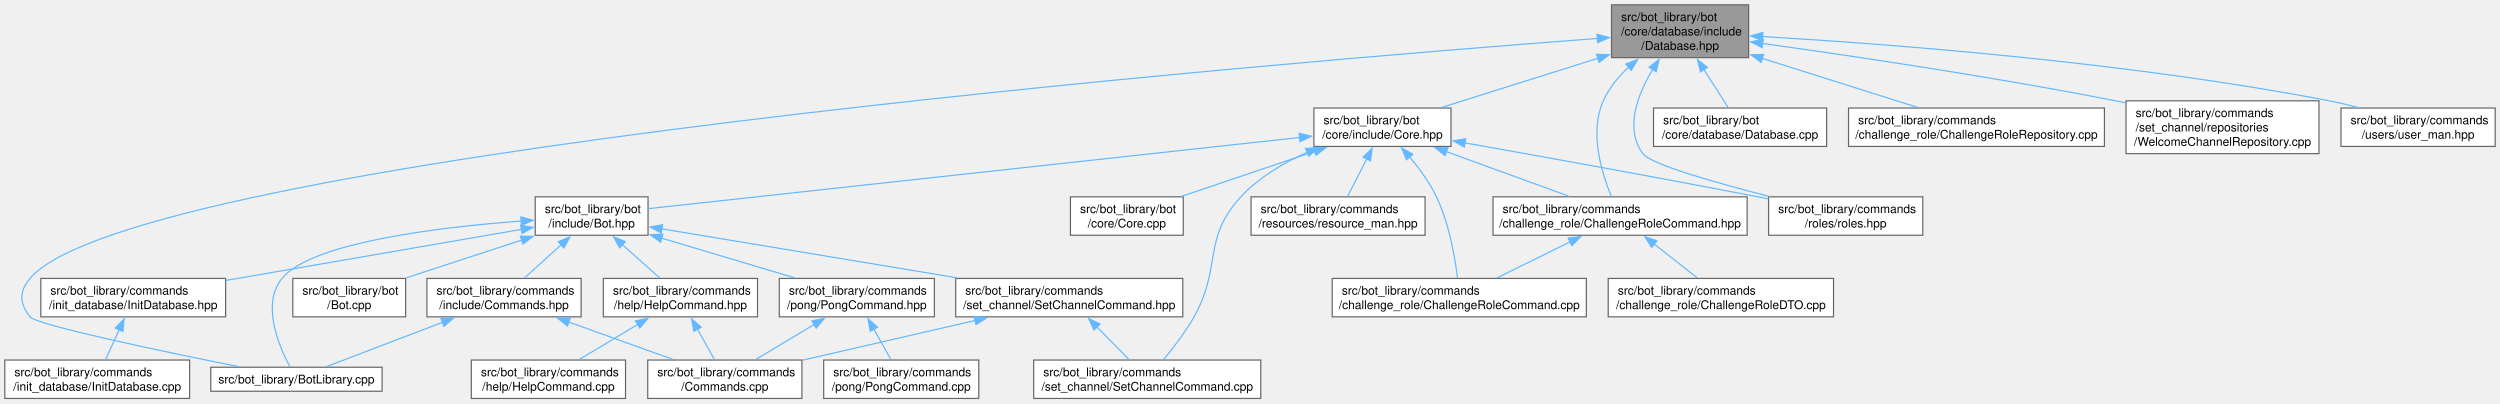
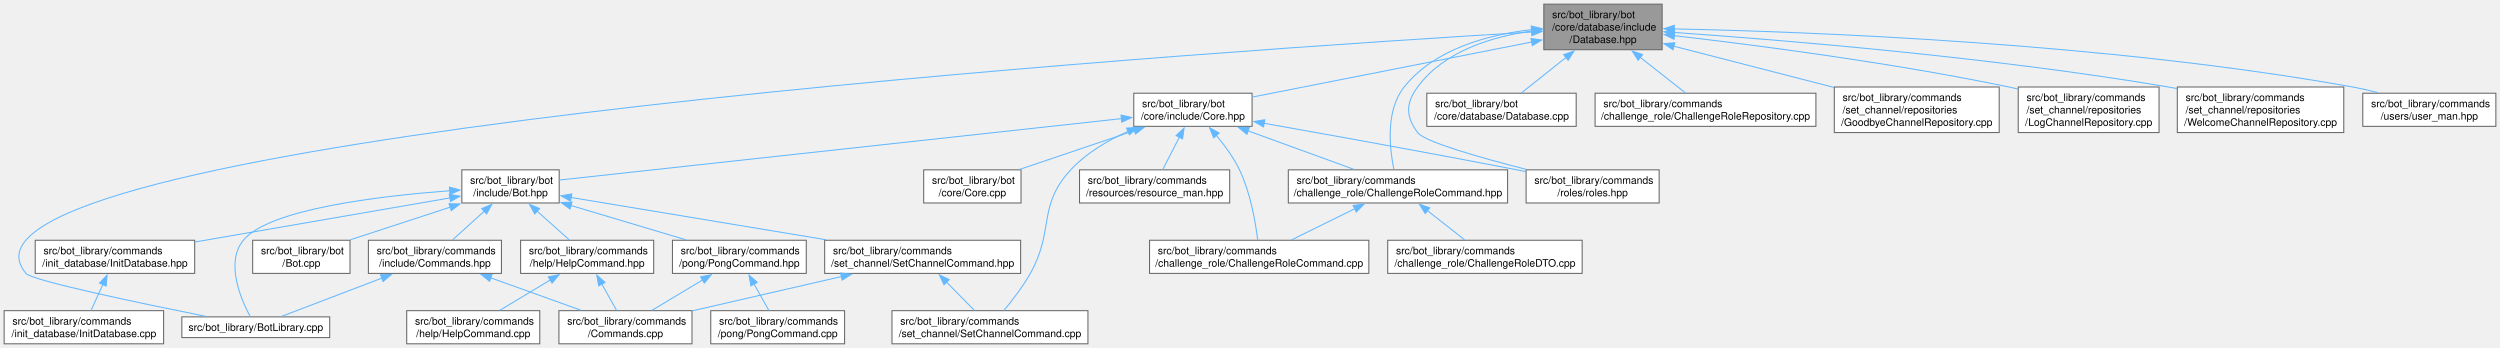
- <svg xmlns="http://www.w3.org/2000/svg" xmlns:xlink="http://www.w3.org/1999/xlink" width="2083pt" height="336pt" viewBox="0.00 0.00 2083.25 336.00">
+ <svg xmlns="http://www.w3.org/2000/svg" xmlns:xlink="http://www.w3.org/1999/xlink" width="2414pt" height="336pt" viewBox="0.00 0.00 2414.25 336.00">
  <g id="graph0" class="graph" transform="scale(1 1) rotate(0) translate(4 332)">
    <g id="Node000001" class="node">
      <g id="a_Node000001">
        <a xlink:title=" ">
-           <polygon fill="#999999" stroke="#666666" points="1453.12,-328 1338.88,-328 1338.88,-284 1453.12,-284 1453.12,-328" />
-           <text text-anchor="start" x="1346.88" y="-314.5" font-family="Helvetica,sans-Serif" font-size="10.00">src/bot_library/bot</text>
-           <text text-anchor="start" x="1346.88" y="-302.5" font-family="Helvetica,sans-Serif" font-size="10.00">/core/database/include</text>
-           <text text-anchor="middle" x="1396" y="-290.5" font-family="Helvetica,sans-Serif" font-size="10.00">/Database.hpp</text>
+           <polygon fill="#999999" stroke="#666666" points="1601.12,-328 1486.88,-328 1486.88,-284 1601.12,-284 1601.12,-328" />
+           <text text-anchor="start" x="1494.88" y="-314.5" font-family="Helvetica,sans-Serif" font-size="10.00">src/bot_library/bot</text>
+           <text text-anchor="start" x="1494.88" y="-302.5" font-family="Helvetica,sans-Serif" font-size="10.00">/core/database/include</text>
+           <text text-anchor="middle" x="1544" y="-290.5" font-family="Helvetica,sans-Serif" font-size="10.00">/Database.hpp</text>
        </a>
      </g>
    </g>
    <g id="Node000002" class="node">
      <g id="a_Node000002">
        <a xlink:href="BotLibrary_8cpp.html" target="_top" xlink:title=" ">
          <polygon fill="white" stroke="#666666" points="314.38,-26 171.62,-26 171.62,-6 314.38,-6 314.38,-26" />
          <text text-anchor="middle" x="243" y="-12.5" font-family="Helvetica,sans-Serif" font-size="10.00">src/bot_library/BotLibrary.cpp</text>
        </a>
      </g>
    </g>
    <g id="edge1_Node000001_Node000002" class="edge">
      <g id="a_edge1_Node000001_Node000002">
        <a xlink:title=" ">
-           <path fill="none" stroke="#63b8ff" d="M1327.1,-299.98C1060.45,-279.85 106.87,-201.21 21,-100 11.8,-89.16 12.14,-79.13 21,-68 26.47,-61.13 131.37,-39.21 194.99,-26.46" />
-           <polygon fill="#63b8ff" stroke="#63b8ff" points="1326.78,-303.46 1337.02,-300.72 1327.31,-296.48 1326.78,-303.46" />
+           <path fill="none" stroke="#63b8ff" d="M1475.32,-301.07C1191.03,-284.1 116.77,-212.87 21,-100 11.8,-89.16 12.14,-79.13 21,-68 26.47,-61.13 131.37,-39.21 194.99,-26.46" />
+           <polygon fill="#63b8ff" stroke="#63b8ff" points="1474.98,-304.56 1485.17,-301.65 1475.4,-297.57 1474.98,-304.56" />
        </a>
      </g>
    </g>
    <g id="Node000003" class="node">
      <g id="a_Node000003">
        <a xlink:href="Database_8cpp.html" target="_top" xlink:title=" ">
          <polygon fill="white" stroke="#666666" points="1518.12,-242 1373.88,-242 1373.88,-210 1518.12,-210 1518.12,-242" />
          <text text-anchor="start" x="1381.88" y="-228.5" font-family="Helvetica,sans-Serif" font-size="10.00">src/bot_library/bot</text>
          <text text-anchor="middle" x="1446" y="-216.5" font-family="Helvetica,sans-Serif" font-size="10.00">/core/database/Database.cpp</text>
        </a>
      </g>
    </g>
    <g id="edge2_Node000001_Node000003" class="edge">
      <g id="a_edge2_Node000001_Node000003">
        <a xlink:title=" ">
-           <path fill="none" stroke="#63b8ff" d="M1415.68,-274.3C1422.77,-263.24 1430.45,-251.25 1436.32,-242.11" />
-           <polygon fill="#63b8ff" stroke="#63b8ff" points="1412.93,-272.1 1410.48,-282.41 1418.82,-275.88 1412.93,-272.1" />
+           <path fill="none" stroke="#63b8ff" d="M1508.42,-276.68C1493.85,-265.09 1477.57,-252.13 1465.29,-242.35" />
+           <polygon fill="#63b8ff" stroke="#63b8ff" points="1506.03,-279.25 1516.04,-282.74 1510.39,-273.78 1506.03,-279.25" />
        </a>
      </g>
    </g>
    <g id="Node000004" class="node">
      <g id="a_Node000004">
        <a xlink:href="Core_8hpp.html" target="_top" xlink:title=" ">
          <polygon fill="white" stroke="#666666" points="1205.12,-242 1090.88,-242 1090.88,-210 1205.12,-210 1205.12,-242" />
          <text text-anchor="start" x="1098.88" y="-228.5" font-family="Helvetica,sans-Serif" font-size="10.00">src/bot_library/bot</text>
          <text text-anchor="middle" x="1148" y="-216.5" font-family="Helvetica,sans-Serif" font-size="10.00">/core/include/Core.hpp</text>
        </a>
      </g>
    </g>
    <g id="edge3_Node000001_Node000004" class="edge">
      <g id="a_edge3_Node000001_Node000004">
        <a xlink:title=" ">
-           <path fill="none" stroke="#63b8ff" d="M1327.67,-283.51C1286.33,-270.51 1234.59,-254.23 1197.26,-242.49" />
-           <polygon fill="#63b8ff" stroke="#63b8ff" points="1326.45,-286.79 1337.04,-286.46 1328.55,-280.12 1326.45,-286.79" />
+           <path fill="none" stroke="#63b8ff" d="M1475.49,-291.51C1399.09,-276.46 1276.87,-252.38 1205.33,-238.29" />
+           <polygon fill="#63b8ff" stroke="#63b8ff" points="1474.45,-294.87 1484.93,-293.37 1475.8,-288 1474.45,-294.87" />
        </a>
      </g>
    </g>
    <g id="Node000019" class="node">
      <g id="a_Node000019">
        <a xlink:href="ChallengeRoleCommand_8hpp.html" target="_top" xlink:title=" ">
          <polygon fill="white" stroke="#666666" points="1451.88,-168 1240.12,-168 1240.12,-136 1451.88,-136 1451.88,-168" />
          <text text-anchor="start" x="1248.12" y="-154.5" font-family="Helvetica,sans-Serif" font-size="10.00">src/bot_library/commands</text>
          <text text-anchor="middle" x="1346" y="-142.5" font-family="Helvetica,sans-Serif" font-size="10.00">/challenge_role/ChallengeRoleCommand.hpp</text>
        </a>
      </g>
    </g>
    <g id="edge29_Node000001_Node000019" class="edge">
      <g id="a_edge29_Node000001_Node000019">
        <a xlink:title=" ">
-           <path fill="none" stroke="#63b8ff" d="M1353.09,-276.01C1344.55,-268.02 1336.75,-258.59 1332,-248 1320.2,-221.68 1330.74,-187.55 1338.82,-168.18" />
-           <polygon fill="#63b8ff" stroke="#63b8ff" points="1350.79,-278.65 1360.66,-282.52 1355.36,-273.35 1350.79,-278.65" />
+           <path fill="none" stroke="#63b8ff" d="M1475.14,-303.41C1432.78,-298.49 1381.17,-284.62 1352,-248 1333.88,-225.25 1337.84,-188.88 1342.08,-168.37" />
+           <polygon fill="#63b8ff" stroke="#63b8ff" points="1474.73,-306.88 1485.03,-304.39 1475.43,-299.92 1474.73,-306.88" />
        </a>
      </g>
    </g>
    <g id="Node000022" class="node">
      <g id="a_Node000022">
        <a xlink:href="roles_8hpp.html" target="_top" xlink:title=" ">
          <polygon fill="white" stroke="#666666" points="1598.25,-168 1469.75,-168 1469.75,-136 1598.25,-136 1598.25,-168" />
          <text text-anchor="start" x="1477.75" y="-154.5" font-family="Helvetica,sans-Serif" font-size="10.00">src/bot_library/commands</text>
          <text text-anchor="middle" x="1534" y="-142.5" font-family="Helvetica,sans-Serif" font-size="10.00">/roles/roles.hpp</text>
        </a>
      </g>
    </g>
    <g id="edge31_Node000001_Node000022" class="edge">
      <g id="a_edge31_Node000001_Node000022">
        <a xlink:title=" ">
-           <path fill="none" stroke="#63b8ff" d="M1373.2,-274.21C1360.37,-252.83 1349.7,-224.59 1365,-204 1371.62,-195.08 1424.96,-179.9 1469.97,-168.42" />
-           <polygon fill="#63b8ff" stroke="#63b8ff" points="1370.19,-276 1378.55,-282.52 1376.08,-272.22 1370.19,-276" />
+           <path fill="none" stroke="#63b8ff" d="M1475.33,-302.12C1436.22,-296.52 1390.14,-282.39 1365,-248 1353.46,-232.21 1353.34,-219.7 1365,-204 1371.62,-195.08 1424.96,-179.9 1469.97,-168.42" />
+           <polygon fill="#63b8ff" stroke="#63b8ff" points="1474.82,-305.58 1485.18,-303.35 1475.69,-298.64 1474.82,-305.58" />
        </a>
      </g>
    </g>
    <g id="Node000023" class="node">
      <g id="a_Node000023">
        <a xlink:href="ChallengeRoleRepository_8cpp.html" target="_top" xlink:title=" ">
          <polygon fill="white" stroke="#666666" points="1749.62,-242 1536.38,-242 1536.38,-210 1749.62,-210 1749.62,-242" />
          <text text-anchor="start" x="1544.38" y="-228.5" font-family="Helvetica,sans-Serif" font-size="10.00">src/bot_library/commands</text>
          <text text-anchor="middle" x="1643" y="-216.5" font-family="Helvetica,sans-Serif" font-size="10.00">/challenge_role/ChallengeRoleRepository.cpp</text>
        </a>
      </g>
    </g>
    <g id="edge30_Node000001_Node000023" class="edge">
      <g id="a_edge30_Node000001_Node000023">
        <a xlink:title=" ">
-           <path fill="none" stroke="#63b8ff" d="M1464.37,-283.41C1505.53,-270.41 1556.97,-254.17 1594.07,-242.45" />
-           <polygon fill="#63b8ff" stroke="#63b8ff" points="1463.52,-280.01 1455.04,-286.36 1465.63,-286.68 1463.52,-280.01" />
+           <path fill="none" stroke="#63b8ff" d="M1579.94,-276.68C1594.66,-265.09 1611.11,-252.13 1623.51,-242.35" />
+           <polygon fill="#63b8ff" stroke="#63b8ff" points="1577.93,-273.81 1572.24,-282.75 1582.26,-279.31 1577.93,-273.81" />
        </a>
      </g>
    </g>
    <g id="Node000024" class="node">
      <g id="a_Node000024">
-         <a xlink:href="WelcomeChannelRepository_8cpp.html" target="_top" xlink:title=" ">
-           <polygon fill="white" stroke="#666666" points="1928.38,-248 1767.62,-248 1767.62,-204 1928.38,-204 1928.38,-248" />
-           <text text-anchor="start" x="1775.62" y="-234.5" font-family="Helvetica,sans-Serif" font-size="10.00">src/bot_library/commands</text>
-           <text text-anchor="start" x="1775.62" y="-222.5" font-family="Helvetica,sans-Serif" font-size="10.00">/set_channel/repositories</text>
-           <text text-anchor="middle" x="1848" y="-210.5" font-family="Helvetica,sans-Serif" font-size="10.00">/WelcomeChannelRepository.cpp</text>
+         <a xlink:href="GoodbyeChannelRepository_8cpp.html" target="_top" xlink:title=" ">
+           <polygon fill="white" stroke="#666666" points="1926.62,-248 1767.38,-248 1767.38,-204 1926.62,-204 1926.62,-248" />
+           <text text-anchor="start" x="1775.38" y="-234.5" font-family="Helvetica,sans-Serif" font-size="10.00">src/bot_library/commands</text>
+           <text text-anchor="start" x="1775.38" y="-222.5" font-family="Helvetica,sans-Serif" font-size="10.00">/set_channel/repositories</text>
+           <text text-anchor="middle" x="1847" y="-210.5" font-family="Helvetica,sans-Serif" font-size="10.00">/GoodbyeChannelRepository.cpp</text>
        </a>
      </g>
    </g>
    <g id="edge32_Node000001_Node000024" class="edge">
      <g id="a_edge32_Node000001_Node000024">
        <a xlink:title=" ">
-           <path fill="none" stroke="#63b8ff" d="M1464.8,-295.78C1538.01,-285.61 1657.09,-267.99 1759,-248 1761.8,-247.45 1764.65,-246.87 1767.53,-246.28" />
-           <polygon fill="#63b8ff" stroke="#63b8ff" points="1464.37,-292.31 1454.95,-297.15 1465.33,-299.24 1464.37,-292.31" />
+           <path fill="none" stroke="#63b8ff" d="M1612.38,-287.4C1658.27,-275.58 1718.88,-259.98 1767.01,-247.59" />
+           <polygon fill="#63b8ff" stroke="#63b8ff" points="1611.63,-283.98 1602.81,-289.86 1613.37,-290.76 1611.63,-283.98" />
        </a>
      </g>
    </g>
    <g id="Node000025" class="node">
      <g id="a_Node000025">
-         <a xlink:href="user__man_8hpp.html" target="_top" xlink:title=" ">
-           <polygon fill="white" stroke="#666666" points="2075.25,-242 1946.75,-242 1946.75,-210 2075.25,-210 2075.25,-242" />
-           <text text-anchor="start" x="1954.75" y="-228.5" font-family="Helvetica,sans-Serif" font-size="10.00">src/bot_library/commands</text>
-           <text text-anchor="middle" x="2011" y="-216.5" font-family="Helvetica,sans-Serif" font-size="10.00">/users/user_man.hpp</text>
+         <a xlink:href="LogChannelRepository_8cpp.html" target="_top" xlink:title=" ">
+           <polygon fill="white" stroke="#666666" points="2081,-248 1945,-248 1945,-204 2081,-204 2081,-248" />
+           <text text-anchor="start" x="1953" y="-234.5" font-family="Helvetica,sans-Serif" font-size="10.00">src/bot_library/commands</text>
+           <text text-anchor="start" x="1953" y="-222.5" font-family="Helvetica,sans-Serif" font-size="10.00">/set_channel/repositories</text>
+           <text text-anchor="middle" x="2013" y="-210.5" font-family="Helvetica,sans-Serif" font-size="10.00">/LogChannelRepository.cpp</text>
        </a>
      </g>
    </g>
    <g id="edge33_Node000001_Node000025" class="edge">
      <g id="a_edge33_Node000001_Node000025">
        <a xlink:title=" ">
-           <path fill="none" stroke="#63b8ff" d="M1464.52,-301.56C1567.75,-295.52 1768.97,-280.45 1937,-248 1944.87,-246.48 1953.11,-244.52 1961.12,-242.41" />
-           <polygon fill="#63b8ff" stroke="#63b8ff" points="1464.63,-298.04 1454.84,-302.11 1465.03,-305.03 1464.63,-298.04" />
+           <path fill="none" stroke="#63b8ff" d="M1612.71,-297.58C1691.33,-288.5 1823.7,-271.39 1936,-248 1938.85,-247.41 1941.75,-246.77 1944.67,-246.1" />
+           <polygon fill="#63b8ff" stroke="#63b8ff" points="1612.55,-294.07 1603.02,-298.69 1613.35,-301.03 1612.55,-294.07" />
+         </a>
+       </g>
+     </g>
+     <g id="Node000026" class="node">
+       <g id="a_Node000026">
+         <a xlink:href="WelcomeChannelRepository_8cpp.html" target="_top" xlink:title=" ">
+           <polygon fill="white" stroke="#666666" points="2259.38,-248 2098.62,-248 2098.62,-204 2259.38,-204 2259.38,-248" />
+           <text text-anchor="start" x="2106.62" y="-234.5" font-family="Helvetica,sans-Serif" font-size="10.00">src/bot_library/commands</text>
+           <text text-anchor="start" x="2106.62" y="-222.5" font-family="Helvetica,sans-Serif" font-size="10.00">/set_channel/repositories</text>
+           <text text-anchor="middle" x="2179" y="-210.5" font-family="Helvetica,sans-Serif" font-size="10.00">/WelcomeChannelRepository.cpp</text>
+         </a>
+       </g>
+     </g>
+     <g id="edge34_Node000001_Node000026" class="edge">
+       <g id="a_edge34_Node000001_Node000026">
+         <a xlink:title=" ">
+           <path fill="none" stroke="#63b8ff" d="M1612.57,-300.66C1716.4,-293.46 1919.5,-276.89 2090,-248 2092.82,-247.52 2095.68,-247.01 2098.56,-246.47" />
+           <polygon fill="#63b8ff" stroke="#63b8ff" points="1612.56,-297.16 1602.82,-301.33 1613.04,-304.14 1612.56,-297.16" />
+         </a>
+       </g>
+     </g>
+     <g id="Node000027" class="node">
+       <g id="a_Node000027">
+         <a xlink:href="user__man_8hpp.html" target="_top" xlink:title=" ">
+           <polygon fill="white" stroke="#666666" points="2406.25,-242 2277.75,-242 2277.75,-210 2406.25,-210 2406.25,-242" />
+           <text text-anchor="start" x="2285.75" y="-228.5" font-family="Helvetica,sans-Serif" font-size="10.00">src/bot_library/commands</text>
+           <text text-anchor="middle" x="2342" y="-216.5" font-family="Helvetica,sans-Serif" font-size="10.00">/users/user_man.hpp</text>
+         </a>
+       </g>
+     </g>
+     <g id="edge35_Node000001_Node000027" class="edge">
+       <g id="a_edge35_Node000001_Node000027">
+         <a xlink:title=" ">
+           <path fill="none" stroke="#63b8ff" d="M1612.54,-304.11C1741.74,-301.43 2029.78,-290.74 2268,-248 2276.02,-246.56 2284.42,-244.62 2292.56,-242.49" />
+           <polygon fill="#63b8ff" stroke="#63b8ff" points="1612.72,-300.6 1602.79,-304.3 1612.86,-307.6 1612.72,-300.6" />
        </a>
      </g>
    </g>
    <g id="Node000005" class="node">
      <g id="a_Node000005">
        <a xlink:href="Core_8cpp.html" target="_top" xlink:title=" ">
          <polygon fill="white" stroke="#666666" points="982,-168 888,-168 888,-136 982,-136 982,-168" />
          <text text-anchor="start" x="896" y="-154.5" font-family="Helvetica,sans-Serif" font-size="10.00">src/bot_library/bot</text>
          <text text-anchor="middle" x="935" y="-142.5" font-family="Helvetica,sans-Serif" font-size="10.00">/core/Core.cpp</text>
        </a>
      </g>
    </g>
    <g id="edge4_Node000004_Node000005" class="edge">
      <g id="a_edge4_Node000004_Node000005">
        <a xlink:title=" ">
          <path fill="none" stroke="#63b8ff" d="M1091.41,-205.87C1056.77,-194.16 1013.03,-179.38 980.62,-168.42" />
          <polygon fill="#63b8ff" stroke="#63b8ff" points="1090.28,-209.18 1100.87,-209.07 1092.52,-202.55 1090.28,-209.18" />
        </a>
      </g>
    </g>
    <g id="Node000006" class="node">
      <g id="a_Node000006">
        <a xlink:href="Bot_8hpp.html" target="_top" xlink:title=" ">
          <polygon fill="white" stroke="#666666" points="536,-168 442,-168 442,-136 536,-136 536,-168" />
          <text text-anchor="start" x="450" y="-154.5" font-family="Helvetica,sans-Serif" font-size="10.00">src/bot_library/bot</text>
          <text text-anchor="middle" x="489" y="-142.5" font-family="Helvetica,sans-Serif" font-size="10.00">/include/Bot.hpp</text>
        </a>
      </g>
    </g>
    <g id="edge5_Node000004_Node000006" class="edge">
      <g id="a_edge5_Node000004_Node000006">
        <a xlink:title=" ">
          <path fill="none" stroke="#63b8ff" d="M1079.05,-217.47C944.68,-202.79 650.92,-170.69 536.22,-158.16" />
          <polygon fill="#63b8ff" stroke="#63b8ff" points="1078.56,-220.93 1088.88,-218.54 1079.32,-213.98 1078.56,-220.93" />
        </a>
      </g>
    </g>
    <g id="Node000017" class="node">
      <g id="a_Node000017">
        <a xlink:href="SetChannelCommand_8cpp.html" target="_top" xlink:title=" ">
          <polygon fill="white" stroke="#666666" points="1046.62,-32 857.38,-32 857.38,0 1046.62,0 1046.62,-32" />
          <text text-anchor="start" x="865.38" y="-18.5" font-family="Helvetica,sans-Serif" font-size="10.00">src/bot_library/commands</text>
          <text text-anchor="middle" x="952" y="-6.5" font-family="Helvetica,sans-Serif" font-size="10.00">/set_channel/SetChannelCommand.cpp</text>
        </a>
      </g>
    </g>
    <g id="edge28_Node000004_Node000017" class="edge">
      <g id="a_edge28_Node000004_Node000017">
        <a xlink:title=" ">
          <path fill="none" stroke="#63b8ff" d="M1085.36,-205.11C1065.58,-196.32 1044.99,-184.21 1030,-168 997.61,-132.98 1014.39,-109.58 991,-68 983.79,-55.18 973.64,-42.02 965.51,-32.28" />
          <polygon fill="#63b8ff" stroke="#63b8ff" points="1083.94,-208.31 1094.52,-208.95 1086.65,-201.86 1083.94,-208.31" />
        </a>
      </g>
    </g>
    <g id="Node000018" class="node">
      <g id="a_Node000018">
        <a xlink:href="ChallengeRoleCommand_8cpp.html" target="_top" xlink:title=" ">
          <polygon fill="white" stroke="#666666" points="1317.88,-100 1106.12,-100 1106.12,-68 1317.88,-68 1317.88,-100" />
          <text text-anchor="start" x="1114.12" y="-86.5" font-family="Helvetica,sans-Serif" font-size="10.00">src/bot_library/commands</text>
          <text text-anchor="middle" x="1212" y="-74.5" font-family="Helvetica,sans-Serif" font-size="10.00">/challenge_role/ChallengeRoleCommand.cpp</text>
        </a>
      </g>
    </g>
    <g id="edge22_Node000004_Node000018" class="edge">
      <g id="a_edge22_Node000004_Node000018">
        <a xlink:title=" ">
          <path fill="none" stroke="#63b8ff" d="M1170.63,-201.25C1178.75,-191.58 1187.3,-179.89 1193,-168 1203.6,-145.87 1208.44,-117.54 1210.54,-100.36" />
          <polygon fill="#63b8ff" stroke="#63b8ff" points="1168.05,-198.88 1164.08,-208.7 1173.31,-203.5 1168.05,-198.88" />
        </a>
      </g>
    </g>
    <g id="edge23_Node000004_Node000019" class="edge">
      <g id="a_edge23_Node000004_Node000019">
        <a xlink:title=" ">
          <path fill="none" stroke="#63b8ff" d="M1201.03,-205.72C1233.16,-194.03 1273.6,-179.33 1303.59,-168.42" />
          <polygon fill="#63b8ff" stroke="#63b8ff" points="1200.1,-202.33 1191.9,-209.04 1202.49,-208.91 1200.1,-202.33" />
        </a>
      </g>
    </g>
    <g id="Node000021" class="node">
      <g id="a_Node000021">
        <a xlink:href="resource__man_8hpp.html" target="_top" xlink:title=" ">
          <polygon fill="white" stroke="#666666" points="1183.5,-168 1038.5,-168 1038.5,-136 1183.5,-136 1183.5,-168" />
          <text text-anchor="start" x="1046.5" y="-154.5" font-family="Helvetica,sans-Serif" font-size="10.00">src/bot_library/commands</text>
          <text text-anchor="middle" x="1111" y="-142.5" font-family="Helvetica,sans-Serif" font-size="10.00">/resources/resource_man.hpp</text>
        </a>
      </g>
    </g>
    <g id="edge26_Node000004_Node000021" class="edge">
      <g id="a_edge26_Node000004_Node000021">
        <a xlink:title=" ">
          <path fill="none" stroke="#63b8ff" d="M1135.06,-199.81C1129.65,-189.29 1123.54,-177.41 1118.84,-168.25" />
          <polygon fill="#63b8ff" stroke="#63b8ff" points="1131.78,-201.09 1139.46,-208.38 1138,-197.89 1131.78,-201.09" />
        </a>
      </g>
    </g>
    <g id="edge27_Node000004_Node000022" class="edge">
      <g id="a_edge27_Node000004_Node000022">
        <a xlink:title=" ">
          <path fill="none" stroke="#63b8ff" d="M1216.53,-212.98C1280,-201.73 1376.98,-184.28 1461,-168 1463.79,-167.46 1466.65,-166.9 1469.53,-166.33" />
          <polygon fill="#63b8ff" stroke="#63b8ff" points="1216.2,-209.48 1206.96,-214.67 1217.42,-216.37 1216.2,-209.48" />
        </a>
      </g>
    </g>
    <g id="edge6_Node000006_Node000002" class="edge">
      <g id="a_edge6_Node000006_Node000002">
        <a xlink:title=" ">
          <path fill="none" stroke="#63b8ff" d="M430.31,-147.81C362.11,-142.73 255.73,-130.1 231,-100 213.44,-78.63 228.55,-43.26 237.52,-26.44" />
          <polygon fill="#63b8ff" stroke="#63b8ff" points="430.01,-151.3 440.23,-148.51 430.5,-144.31 430.01,-151.3" />
        </a>
      </g>
    </g>
    <g id="Node000007" class="node">
      <g id="a_Node000007">
        <a xlink:href="Bot_8cpp.html" target="_top" xlink:title=" ">
          <polygon fill="white" stroke="#666666" points="334,-100 240,-100 240,-68 334,-68 334,-100" />
          <text text-anchor="start" x="248" y="-86.5" font-family="Helvetica,sans-Serif" font-size="10.00">src/bot_library/bot</text>
          <text text-anchor="middle" x="287" y="-74.5" font-family="Helvetica,sans-Serif" font-size="10.00">/Bot.cpp</text>
        </a>
      </g>
    </g>
    <g id="edge7_Node000006_Node000007" class="edge">
      <g id="a_edge7_Node000006_Node000007">
        <a xlink:title=" ">
          <path fill="none" stroke="#63b8ff" d="M430.7,-131.95C400.14,-121.97 363.19,-109.89 334.41,-100.49" />
          <polygon fill="#63b8ff" stroke="#63b8ff" points="429.61,-135.28 440.2,-135.06 431.78,-128.62 429.61,-135.28" />
        </a>
      </g>
    </g>
    <g id="Node000008" class="node">
      <g id="a_Node000008">
        <a xlink:href="HelpCommand_8hpp.html" target="_top" xlink:title=" ">
          <polygon fill="white" stroke="#666666" points="627.25,-100 498.75,-100 498.75,-68 627.25,-68 627.25,-100" />
          <text text-anchor="start" x="506.75" y="-86.5" font-family="Helvetica,sans-Serif" font-size="10.00">src/bot_library/commands</text>
          <text text-anchor="middle" x="563" y="-74.5" font-family="Helvetica,sans-Serif" font-size="10.00">/help/HelpCommand.hpp</text>
        </a>
      </g>
    </g>
    <g id="edge8_Node000006_Node000008" class="edge">
      <g id="a_edge8_Node000006_Node000008">
        <a xlink:title=" ">
          <path fill="none" stroke="#63b8ff" d="M514.74,-128.05C524.97,-118.92 536.47,-108.67 545.67,-100.45" />
          <polygon fill="#63b8ff" stroke="#63b8ff" points="512.43,-125.42 507.29,-134.68 517.09,-130.64 512.43,-125.42" />
        </a>
      </g>
    </g>
    <g id="Node000011" class="node">
      <g id="a_Node000011">
        <a xlink:href="Commands_8hpp.html" target="_top" xlink:title=" ">
          <polygon fill="white" stroke="#666666" points="480.25,-100 351.75,-100 351.75,-68 480.25,-68 480.25,-100" />
          <text text-anchor="start" x="359.75" y="-86.5" font-family="Helvetica,sans-Serif" font-size="10.00">src/bot_library/commands</text>
          <text text-anchor="middle" x="416" y="-74.5" font-family="Helvetica,sans-Serif" font-size="10.00">/include/Commands.hpp</text>
        </a>
      </g>
    </g>
    <g id="edge11_Node000006_Node000011" class="edge">
      <g id="a_edge11_Node000006_Node000011">
        <a xlink:title=" ">
          <path fill="none" stroke="#63b8ff" d="M463.61,-128.05C453.52,-118.92 442.18,-108.67 433.09,-100.45" />
          <polygon fill="#63b8ff" stroke="#63b8ff" points="461.18,-130.57 470.95,-134.68 465.88,-125.37 461.18,-130.57" />
        </a>
      </g>
    </g>
    <g id="Node000012" class="node">
      <g id="a_Node000012">
        <a xlink:href="InitDatabase_8hpp.html" target="_top" xlink:title=" ">
          <polygon fill="white" stroke="#666666" points="184,-100 30,-100 30,-68 184,-68 184,-100" />
          <text text-anchor="start" x="38" y="-86.5" font-family="Helvetica,sans-Serif" font-size="10.00">src/bot_library/commands</text>
          <text text-anchor="middle" x="107" y="-74.5" font-family="Helvetica,sans-Serif" font-size="10.00">/init_database/InitDatabase.hpp</text>
        </a>
      </g>
    </g>
    <g id="edge14_Node000006_Node000012" class="edge">
      <g id="a_edge14_Node000006_Node000012">
        <a xlink:title=" ">
          <path fill="none" stroke="#63b8ff" d="M430.77,-140.94C364.82,-129.54 257.08,-110.93 184.18,-98.33" />
          <polygon fill="#63b8ff" stroke="#63b8ff" points="429.83,-144.33 440.28,-142.58 431.03,-137.43 429.83,-144.33" />
        </a>
      </g>
    </g>
    <g id="Node000014" class="node">
      <g id="a_Node000014">
        <a xlink:href="PongCommand_8hpp.html" target="_top" xlink:title=" ">
          <polygon fill="white" stroke="#666666" points="774.62,-100 645.38,-100 645.38,-68 774.62,-68 774.62,-100" />
          <text text-anchor="start" x="653.38" y="-86.5" font-family="Helvetica,sans-Serif" font-size="10.00">src/bot_library/commands</text>
          <text text-anchor="middle" x="710" y="-74.5" font-family="Helvetica,sans-Serif" font-size="10.00">/pong/PongCommand.hpp</text>
        </a>
      </g>
    </g>
    <g id="edge16_Node000006_Node000014" class="edge">
      <g id="a_edge16_Node000006_Node000014">
        <a xlink:title=" ">
          <path fill="none" stroke="#63b8ff" d="M547.28,-133.59C581.8,-123.28 625.15,-110.34 658.43,-100.4" />
          <polygon fill="#63b8ff" stroke="#63b8ff" points="546.44,-130.19 537.86,-136.41 548.44,-136.9 546.44,-130.19" />
        </a>
      </g>
    </g>
    <g id="Node000016" class="node">
      <g id="a_Node000016">
        <a xlink:href="SetChannelCommand_8hpp.html" target="_top" xlink:title=" ">
          <polygon fill="white" stroke="#666666" points="981.62,-100 792.38,-100 792.38,-68 981.62,-68 981.62,-100" />
          <text text-anchor="start" x="800.38" y="-86.5" font-family="Helvetica,sans-Serif" font-size="10.00">src/bot_library/commands</text>
          <text text-anchor="middle" x="887" y="-74.5" font-family="Helvetica,sans-Serif" font-size="10.00">/set_channel/SetChannelCommand.hpp</text>
        </a>
      </g>
    </g>
    <g id="edge19_Node000006_Node000016" class="edge">
      <g id="a_edge19_Node000006_Node000016">
        <a xlink:title=" ">
          <path fill="none" stroke="#63b8ff" d="M547.43,-141.31C612.19,-130.57 717.53,-113.1 793.73,-100.47" />
          <polygon fill="#63b8ff" stroke="#63b8ff" points="547,-137.83 537.71,-142.92 548.15,-144.74 547,-137.83" />
        </a>
      </g>
    </g>
    <g id="Node000009" class="node">
      <g id="a_Node000009">
        <a xlink:href="Commands_8cpp.html" target="_top" xlink:title=" ">
          <polygon fill="white" stroke="#666666" points="664.25,-32 535.75,-32 535.75,0 664.25,0 664.25,-32" />
          <text text-anchor="start" x="543.75" y="-18.5" font-family="Helvetica,sans-Serif" font-size="10.00">src/bot_library/commands</text>
          <text text-anchor="middle" x="600" y="-6.5" font-family="Helvetica,sans-Serif" font-size="10.00">/Commands.cpp</text>
        </a>
      </g>
    </g>
    <g id="edge9_Node000008_Node000009" class="edge">
      <g id="a_edge9_Node000008_Node000009">
        <a xlink:title=" ">
          <path fill="none" stroke="#63b8ff" d="M577.16,-57.74C581.98,-49.14 587.22,-39.79 591.46,-32.22" />
          <polygon fill="#63b8ff" stroke="#63b8ff" points="574.16,-55.94 572.32,-66.37 580.26,-59.36 574.16,-55.94" />
        </a>
      </g>
    </g>
    <g id="Node000010" class="node">
      <g id="a_Node000010">
        <a xlink:href="HelpCommand_8cpp.html" target="_top" xlink:title=" ">
          <polygon fill="white" stroke="#666666" points="517.25,-32 388.75,-32 388.75,0 517.25,0 517.25,-32" />
          <text text-anchor="start" x="396.75" y="-18.5" font-family="Helvetica,sans-Serif" font-size="10.00">src/bot_library/commands</text>
          <text text-anchor="middle" x="453" y="-6.5" font-family="Helvetica,sans-Serif" font-size="10.00">/help/HelpCommand.cpp</text>
        </a>
      </g>
    </g>
    <g id="edge10_Node000008_Node000010" class="edge">
      <g id="a_edge10_Node000008_Node000010">
        <a xlink:title=" ">
          <path fill="none" stroke="#63b8ff" d="M527.66,-61.8C511.71,-52.23 493.22,-41.13 478.63,-32.38" />
          <polygon fill="#63b8ff" stroke="#63b8ff" points="525.54,-64.6 535.91,-66.75 529.14,-58.6 525.54,-64.6" />
        </a>
      </g>
    </g>
    <g id="edge12_Node000011_Node000002" class="edge">
      <g id="a_edge12_Node000011_Node000002">
        <a xlink:title=" ">
          <path fill="none" stroke="#63b8ff" d="M364.91,-63.51C332.89,-51.29 293.03,-36.09 267.8,-26.46" />
          <polygon fill="#63b8ff" stroke="#63b8ff" points="363.43,-66.69 374.03,-66.99 365.93,-60.15 363.43,-66.69" />
        </a>
      </g>
    </g>
    <g id="edge13_Node000011_Node000009" class="edge">
      <g id="a_edge13_Node000011_Node000009">
        <a xlink:title=" ">
          <path fill="none" stroke="#63b8ff" d="M469.84,-63.69C497.53,-53.76 530.83,-41.81 556.81,-32.49" />
          <polygon fill="#63b8ff" stroke="#63b8ff" points="468.8,-60.34 460.56,-67.01 471.16,-66.93 468.8,-60.34" />
        </a>
      </g>
    </g>
    <g id="Node000013" class="node">
      <g id="a_Node000013">
        <a xlink:href="InitDatabase_8cpp.html" target="_top" xlink:title=" ">
          <polygon fill="white" stroke="#666666" points="154,-32 0,-32 0,0 154,0 154,-32" />
          <text text-anchor="start" x="8" y="-18.5" font-family="Helvetica,sans-Serif" font-size="10.00">src/bot_library/commands</text>
          <text text-anchor="middle" x="77" y="-6.5" font-family="Helvetica,sans-Serif" font-size="10.00">/init_database/InitDatabase.cpp</text>
        </a>
      </g>
    </g>
    <g id="edge15_Node000012_Node000013" class="edge">
      <g id="a_edge15_Node000012_Node000013">
        <a xlink:title=" ">
          <path fill="none" stroke="#63b8ff" d="M95.39,-57.45C91.51,-48.93 87.32,-39.71 83.92,-32.22" />
          <polygon fill="#63b8ff" stroke="#63b8ff" points="92.09,-58.66 99.42,-66.31 98.46,-55.76 92.09,-58.66" />
        </a>
      </g>
    </g>
    <g id="edge17_Node000014_Node000009" class="edge">
      <g id="a_edge17_Node000014_Node000009">
        <a xlink:title=" ">
          <path fill="none" stroke="#63b8ff" d="M674.66,-61.8C658.71,-52.23 640.22,-41.13 625.63,-32.38" />
          <polygon fill="#63b8ff" stroke="#63b8ff" points="672.54,-64.6 682.91,-66.75 676.14,-58.6 672.54,-64.6" />
        </a>
      </g>
    </g>
    <g id="Node000015" class="node">
      <g id="a_Node000015">
        <a xlink:href="PongCommand_8cpp.html" target="_top" xlink:title=" ">
          <polygon fill="white" stroke="#666666" points="811.62,-32 682.38,-32 682.38,0 811.62,0 811.62,-32" />
          <text text-anchor="start" x="690.38" y="-18.5" font-family="Helvetica,sans-Serif" font-size="10.00">src/bot_library/commands</text>
          <text text-anchor="middle" x="747" y="-6.5" font-family="Helvetica,sans-Serif" font-size="10.00">/pong/PongCommand.cpp</text>
        </a>
      </g>
    </g>
    <g id="edge18_Node000014_Node000015" class="edge">
      <g id="a_edge18_Node000014_Node000015">
        <a xlink:title=" ">
          <path fill="none" stroke="#63b8ff" d="M724.16,-57.74C728.98,-49.14 734.22,-39.79 738.46,-32.22" />
          <polygon fill="#63b8ff" stroke="#63b8ff" points="721.16,-55.94 719.32,-66.37 727.26,-59.36 721.16,-55.94" />
        </a>
      </g>
    </g>
    <g id="edge20_Node000016_Node000009" class="edge">
      <g id="a_edge20_Node000016_Node000009">
        <a xlink:title=" ">
          <path fill="none" stroke="#63b8ff" d="M808.74,-65C763.44,-54.59 707.12,-41.63 664.4,-31.81" />
          <polygon fill="#63b8ff" stroke="#63b8ff" points="807.71,-68.36 818.24,-67.19 809.28,-61.53 807.71,-68.36" />
        </a>
      </g>
    </g>
    <g id="edge21_Node000016_Node000017" class="edge">
      <g id="a_edge21_Node000016_Node000017">
        <a xlink:title=" ">
          <path fill="none" stroke="#63b8ff" d="M909.94,-59.71C918.92,-50.59 928.98,-40.37 937.01,-32.22" />
          <polygon fill="#63b8ff" stroke="#63b8ff" points="907.66,-57.03 903.14,-66.61 912.65,-61.95 907.66,-57.03" />
        </a>
      </g>
    </g>
    <g id="edge24_Node000019_Node000018" class="edge">
      <g id="a_edge24_Node000019_Node000018">
        <a xlink:title=" ">
          <path fill="none" stroke="#63b8ff" d="M1304.32,-130.47C1284.59,-120.75 1261.41,-109.34 1243.22,-100.38" />
          <polygon fill="#63b8ff" stroke="#63b8ff" points="1302.71,-133.58 1313.23,-134.86 1305.8,-127.3 1302.71,-133.58" />
        </a>
      </g>
    </g>
    <g id="Node000020" class="node">
      <g id="a_Node000020">
        <a xlink:href="ChallengeRoleDTO_8cpp.html" target="_top" xlink:title=" ">
          <polygon fill="white" stroke="#666666" points="1523.88,-100 1336.12,-100 1336.12,-68 1523.88,-68 1523.88,-100" />
          <text text-anchor="start" x="1344.12" y="-86.5" font-family="Helvetica,sans-Serif" font-size="10.00">src/bot_library/commands</text>
          <text text-anchor="middle" x="1430" y="-74.5" font-family="Helvetica,sans-Serif" font-size="10.00">/challenge_role/ChallengeRoleDTO.cpp</text>
        </a>
      </g>
    </g>
    <g id="edge25_Node000019_Node000020" class="edge">
      <g id="a_edge25_Node000019_Node000020">
        <a xlink:title=" ">
          <path fill="none" stroke="#63b8ff" d="M1374.51,-128.6C1386.3,-119.34 1399.67,-108.83 1410.33,-100.45" />
          <polygon fill="#63b8ff" stroke="#63b8ff" points="1372.37,-125.83 1366.67,-134.76 1376.7,-131.33 1372.37,-125.83" />
        </a>
      </g>
    </g>
  </g>
</svg>
